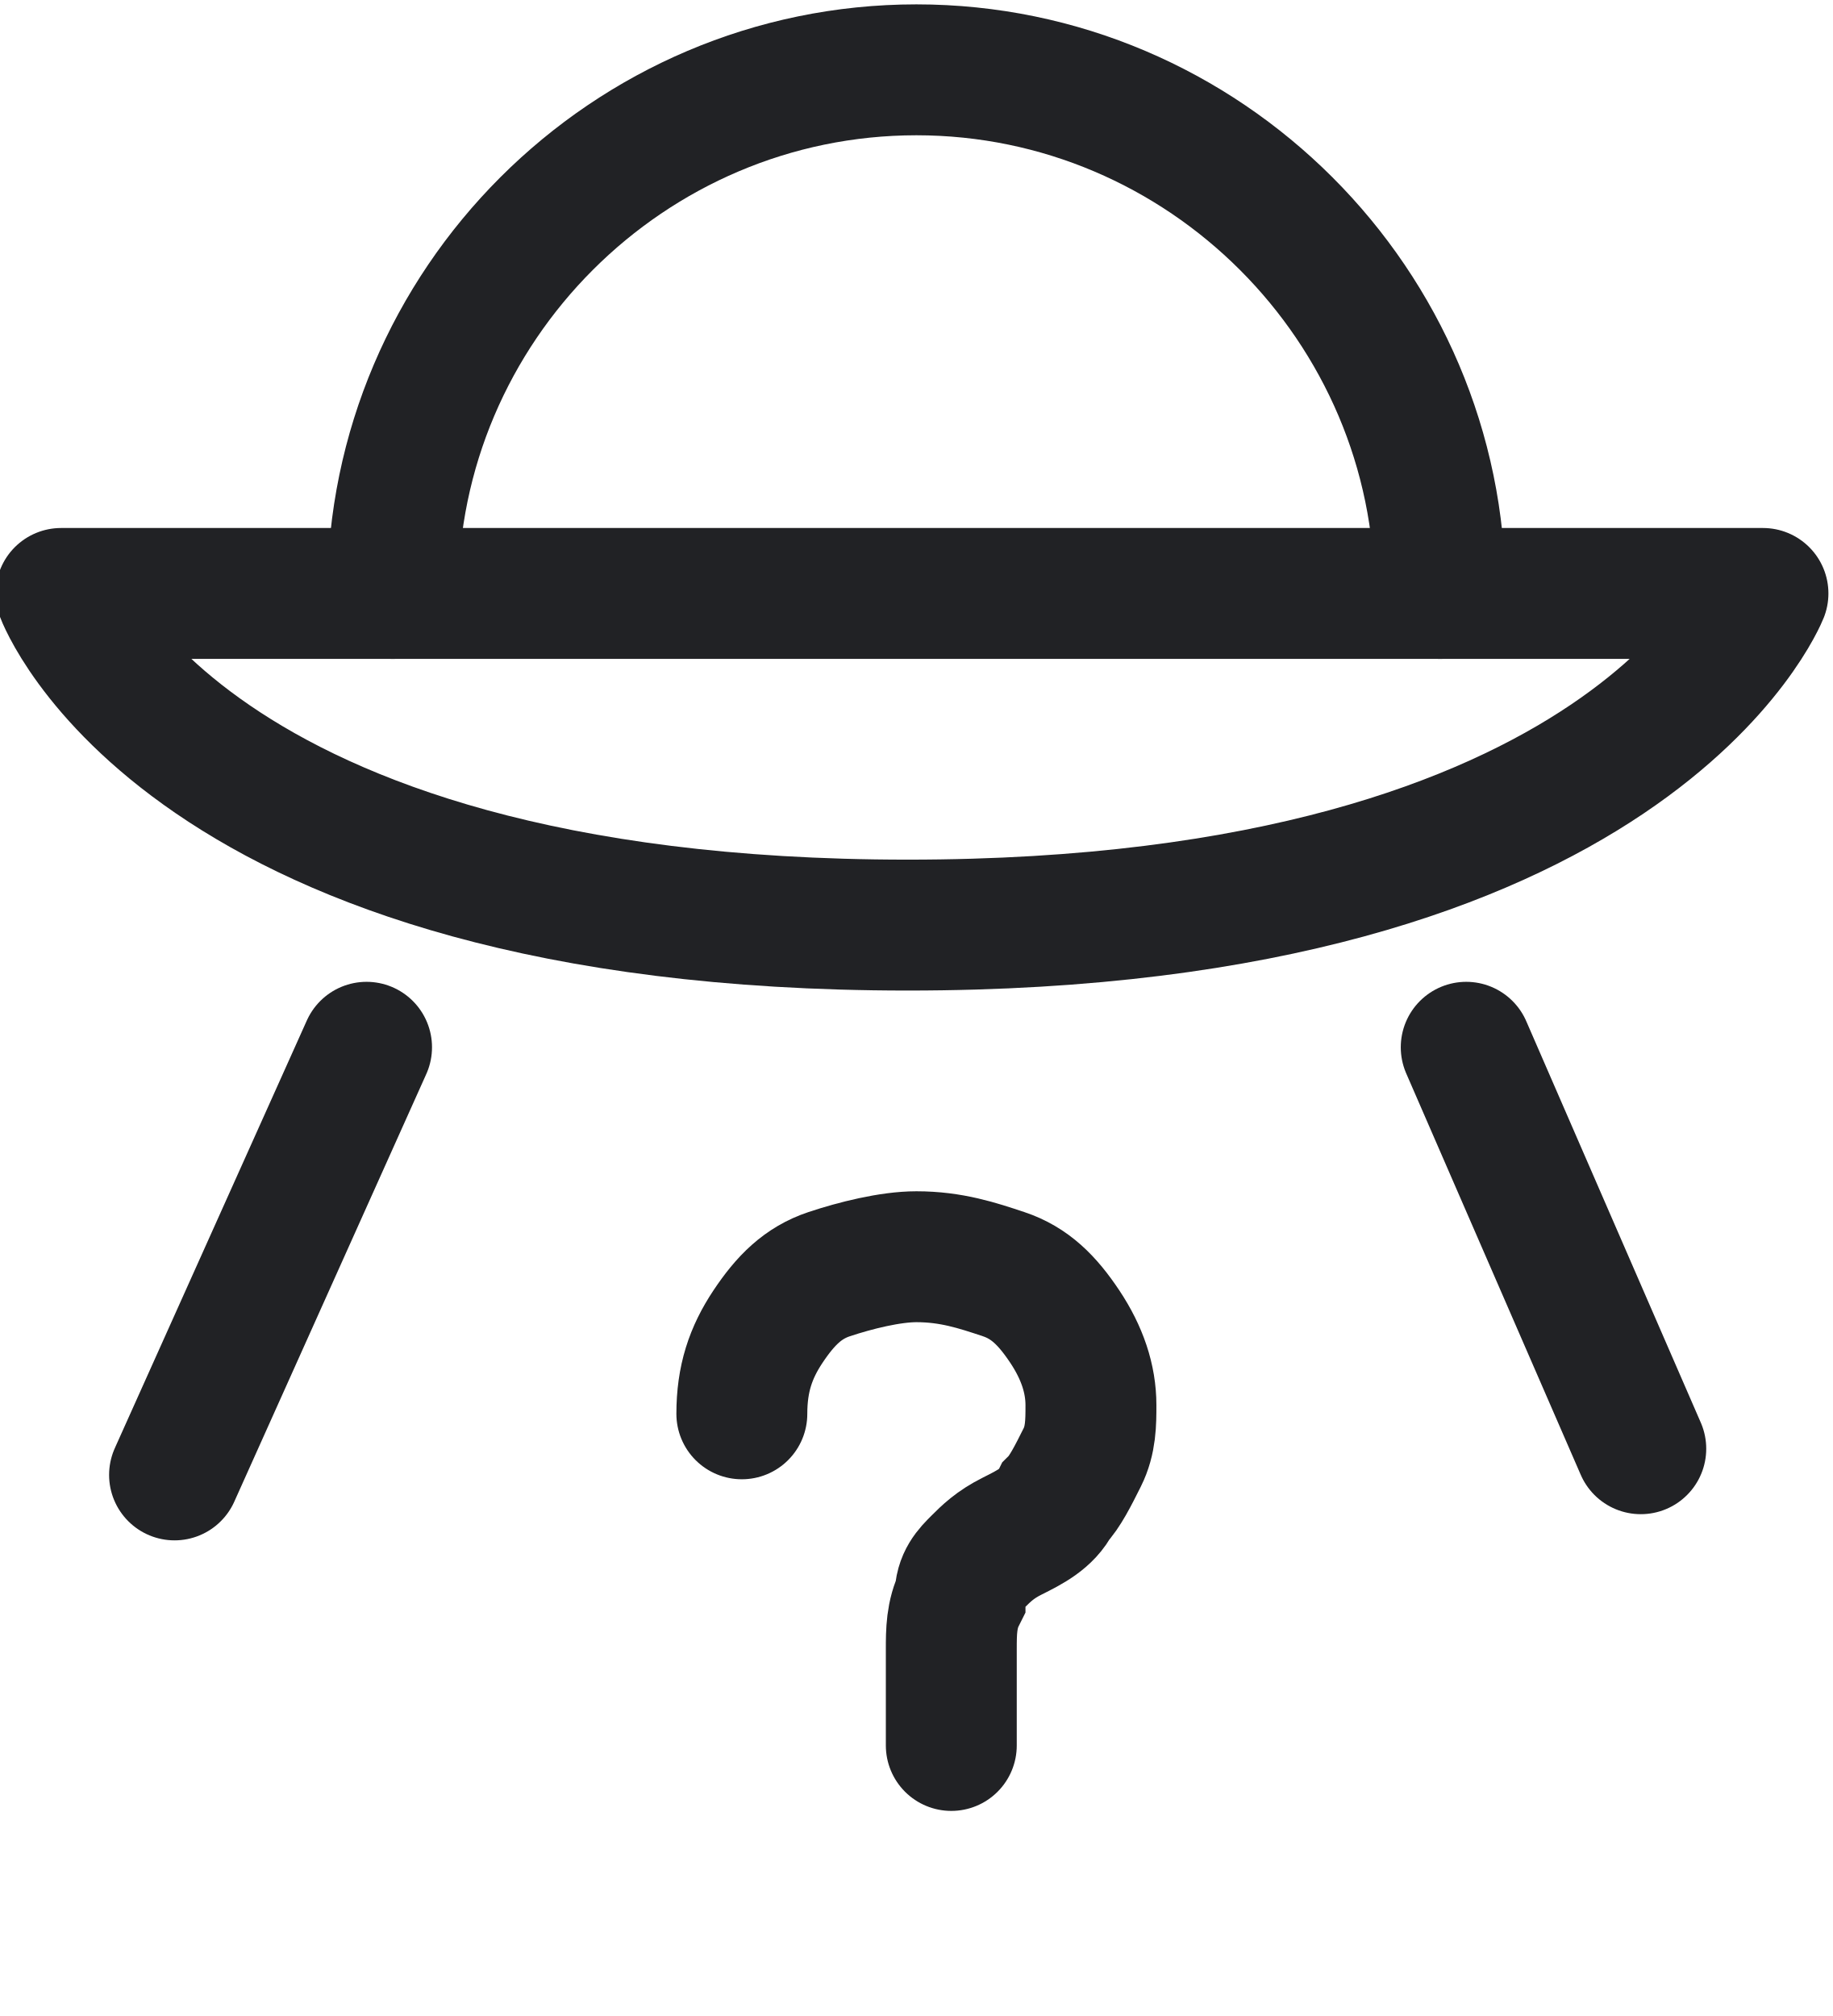
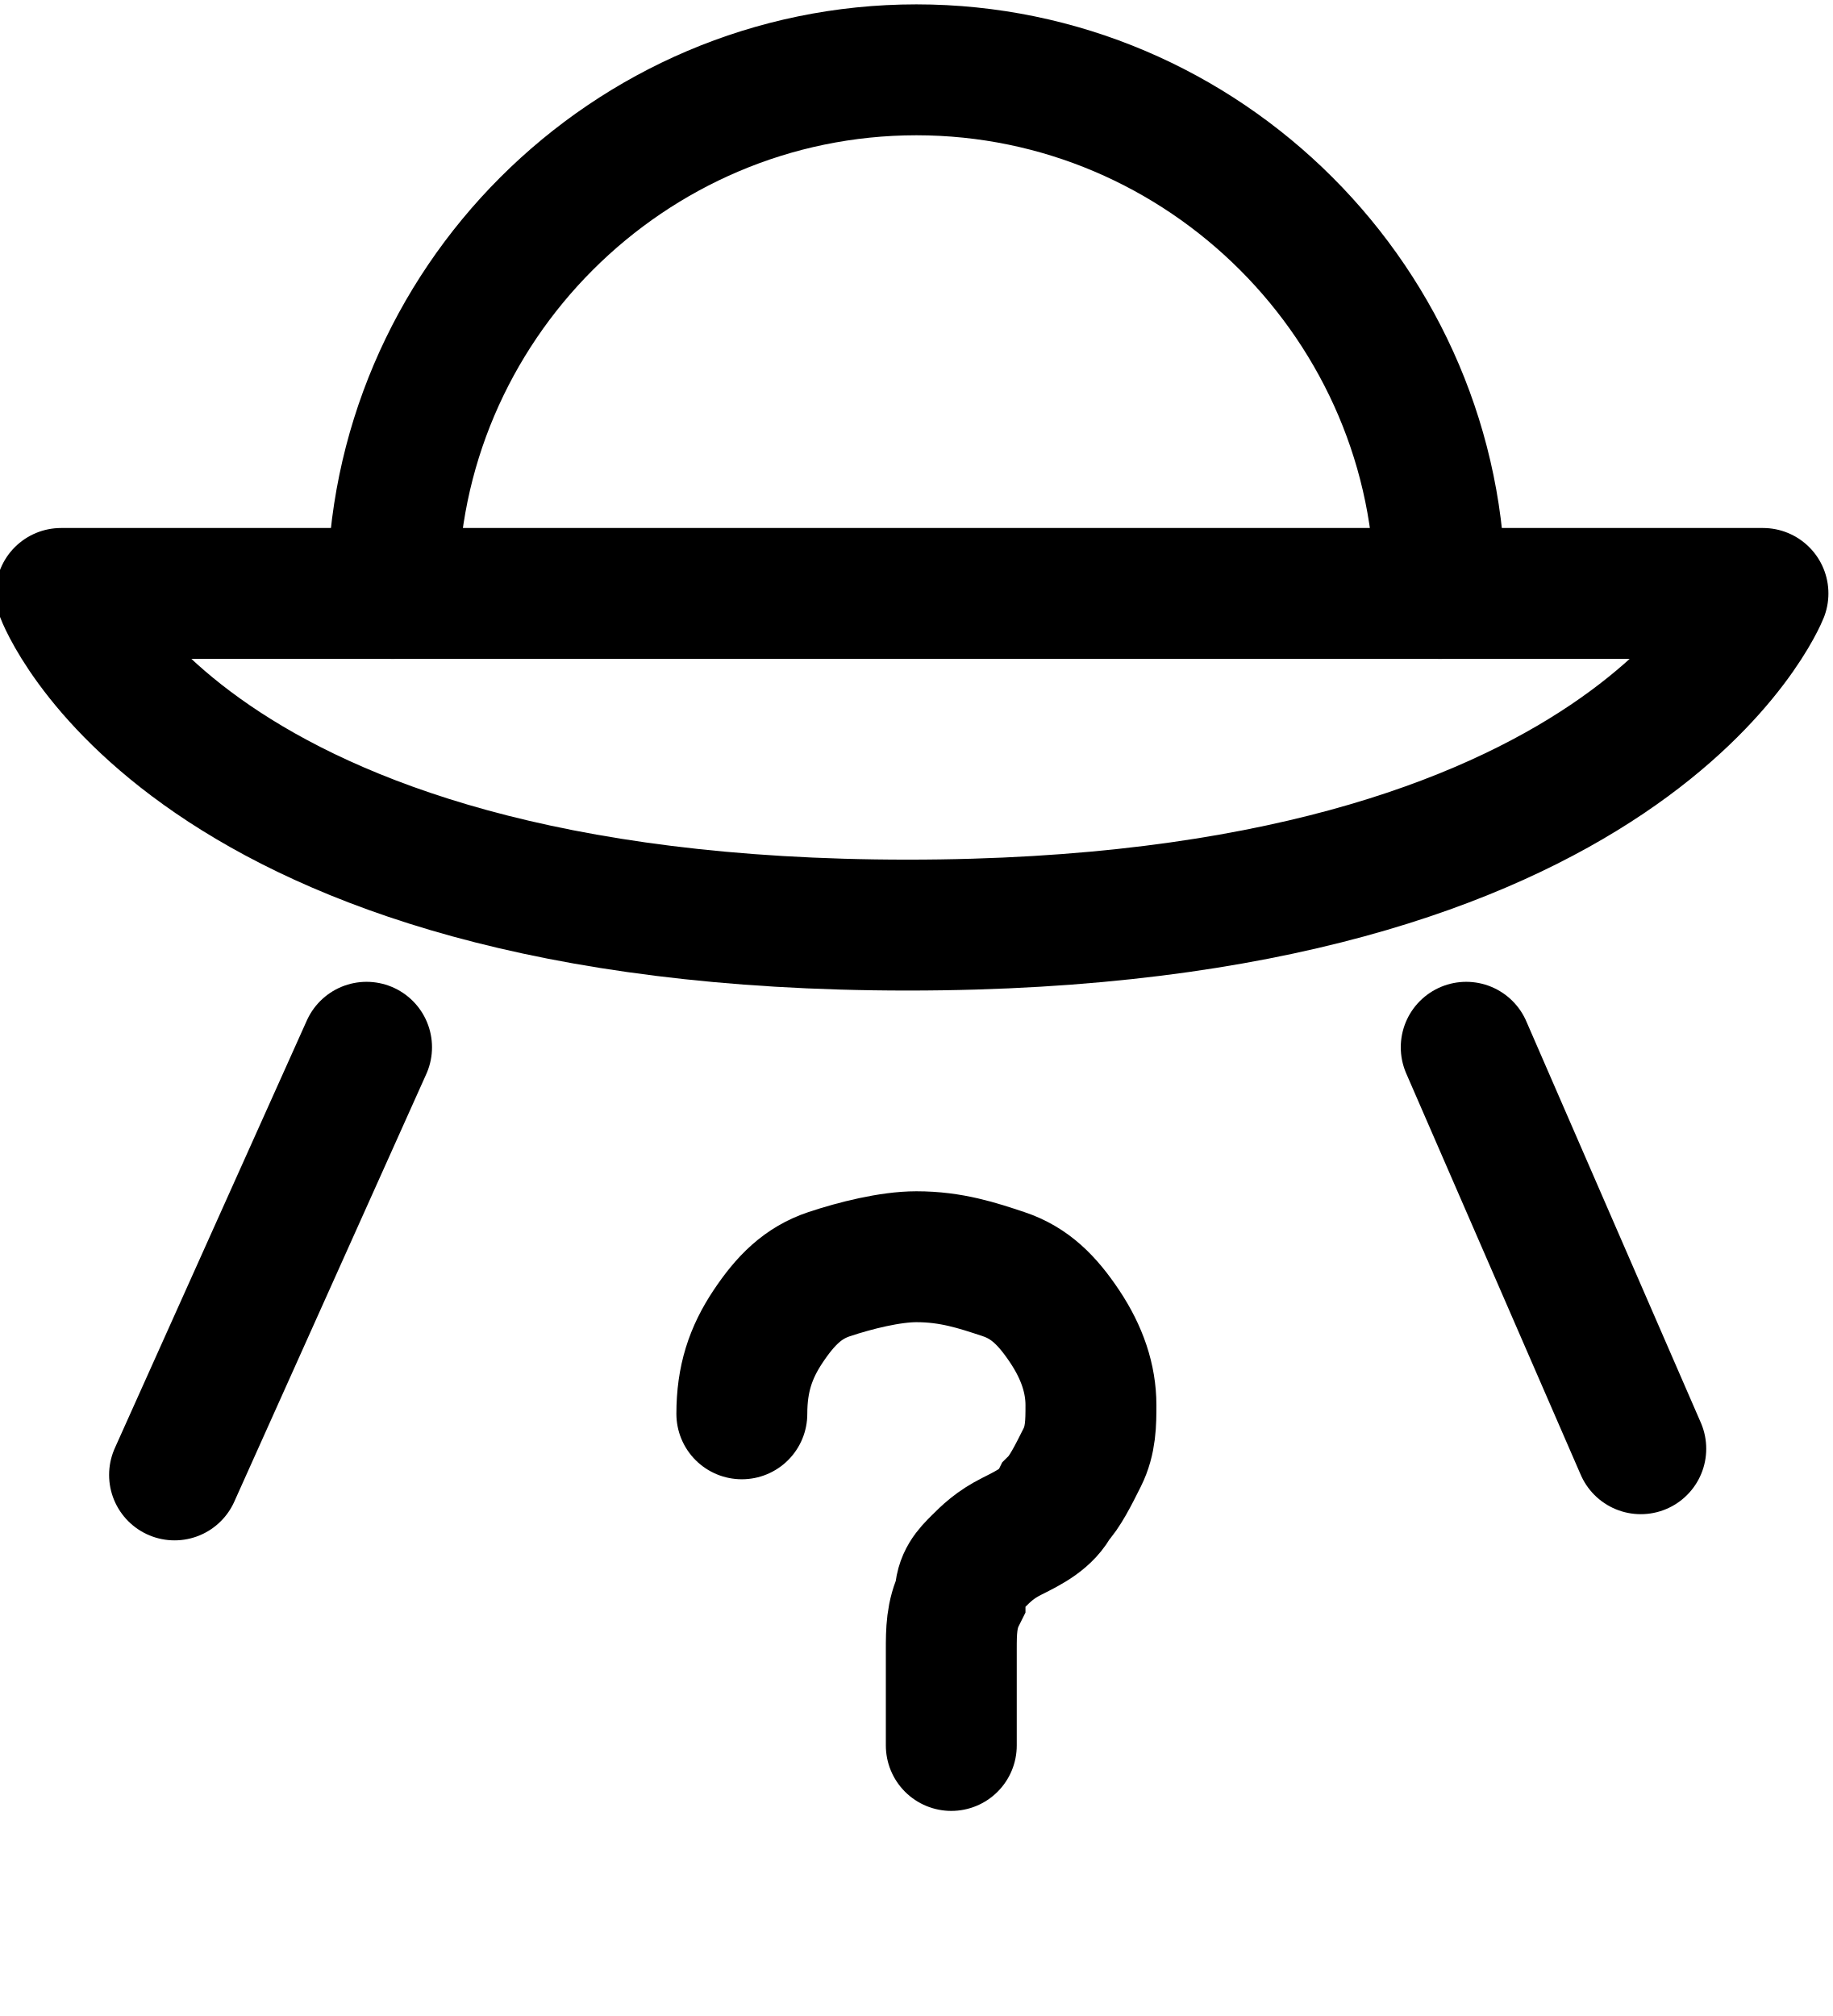
<svg xmlns="http://www.w3.org/2000/svg" version="1.1" id="Layer_1" x="0" y="0" viewBox="0 0 21 23.1" xml:space="preserve">
-   <style>.st0{stroke-linejoin:round}.st0,.st1{fill:none;stroke:#212225;stroke-width:1.5;stroke-linecap:round}</style>
+   <style>.st0{stroke-linejoin:round}.st0,.st1{fill:none;stroke:currentColor;stroke-width:1.5;stroke-linecap:round}</style>
  <g id="Unknown_transaction" transform="translate(-1.5)">
    <path id="Path_316" class="st0" d="M6 6.8c0-3.3 2.7-6 6-6s6 2.7 6 6" />
    <path id="Path_317" class="st0" d="M2.2 6.8h19.5s-1.5 3.8-9.8 3.8-9.7-3.8-9.7-3.8z" />
    <path id="Path_318" class="st1" d="M5.7 12l-2.2 4.9" />
    <path id="Path_324" class="st1" d="M18.3 12l2 4.6" />
    <path id="Path_323" class="st1" d="M10 16.2c0-.4.1-.7.3-1 .2-.3.4-.5.7-.6.3-.1.7-.2 1-.2.4 0 .7.1 1 .2.3.1.5.3.7.6.2.3.3.6.3.9 0 .2 0 .4-.1.6-.1.2-.2.4-.3.5-.1.2-.3.3-.5.4-.2.1-.3.2-.4.3-.1.1-.2.2-.2.4-.1.2-.1.4-.1.6V20" />
  </g>
</svg>
